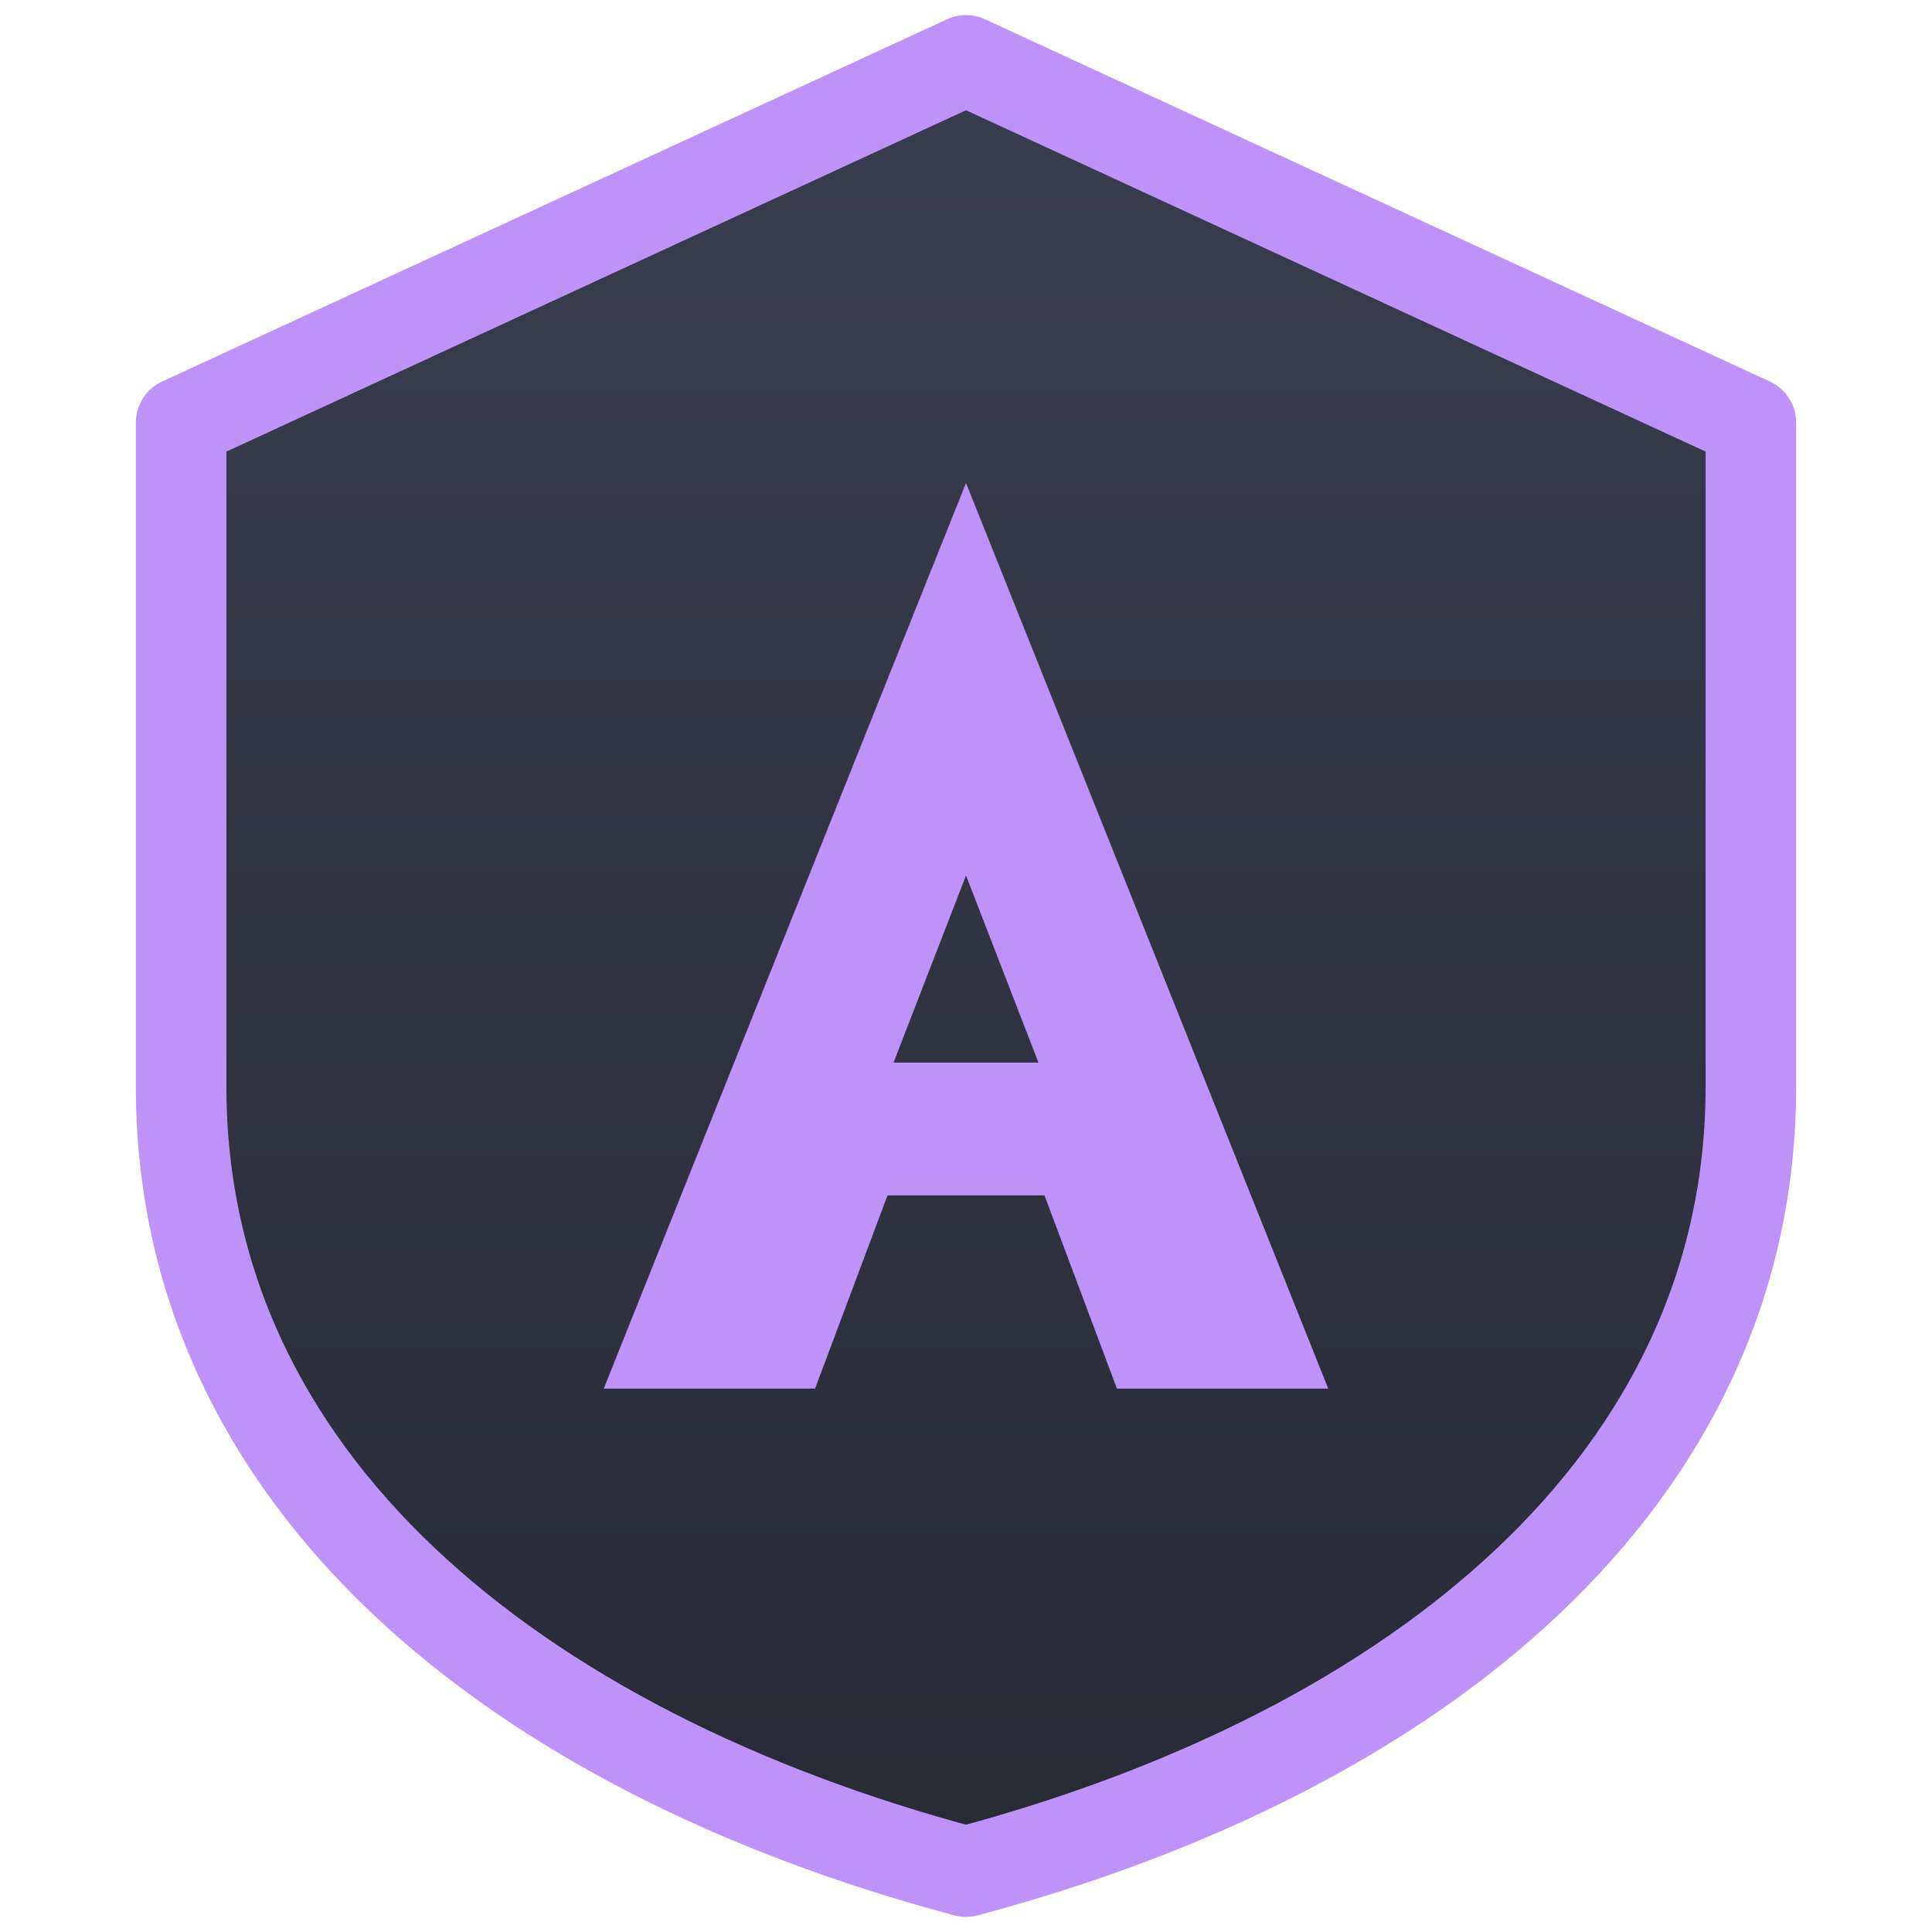
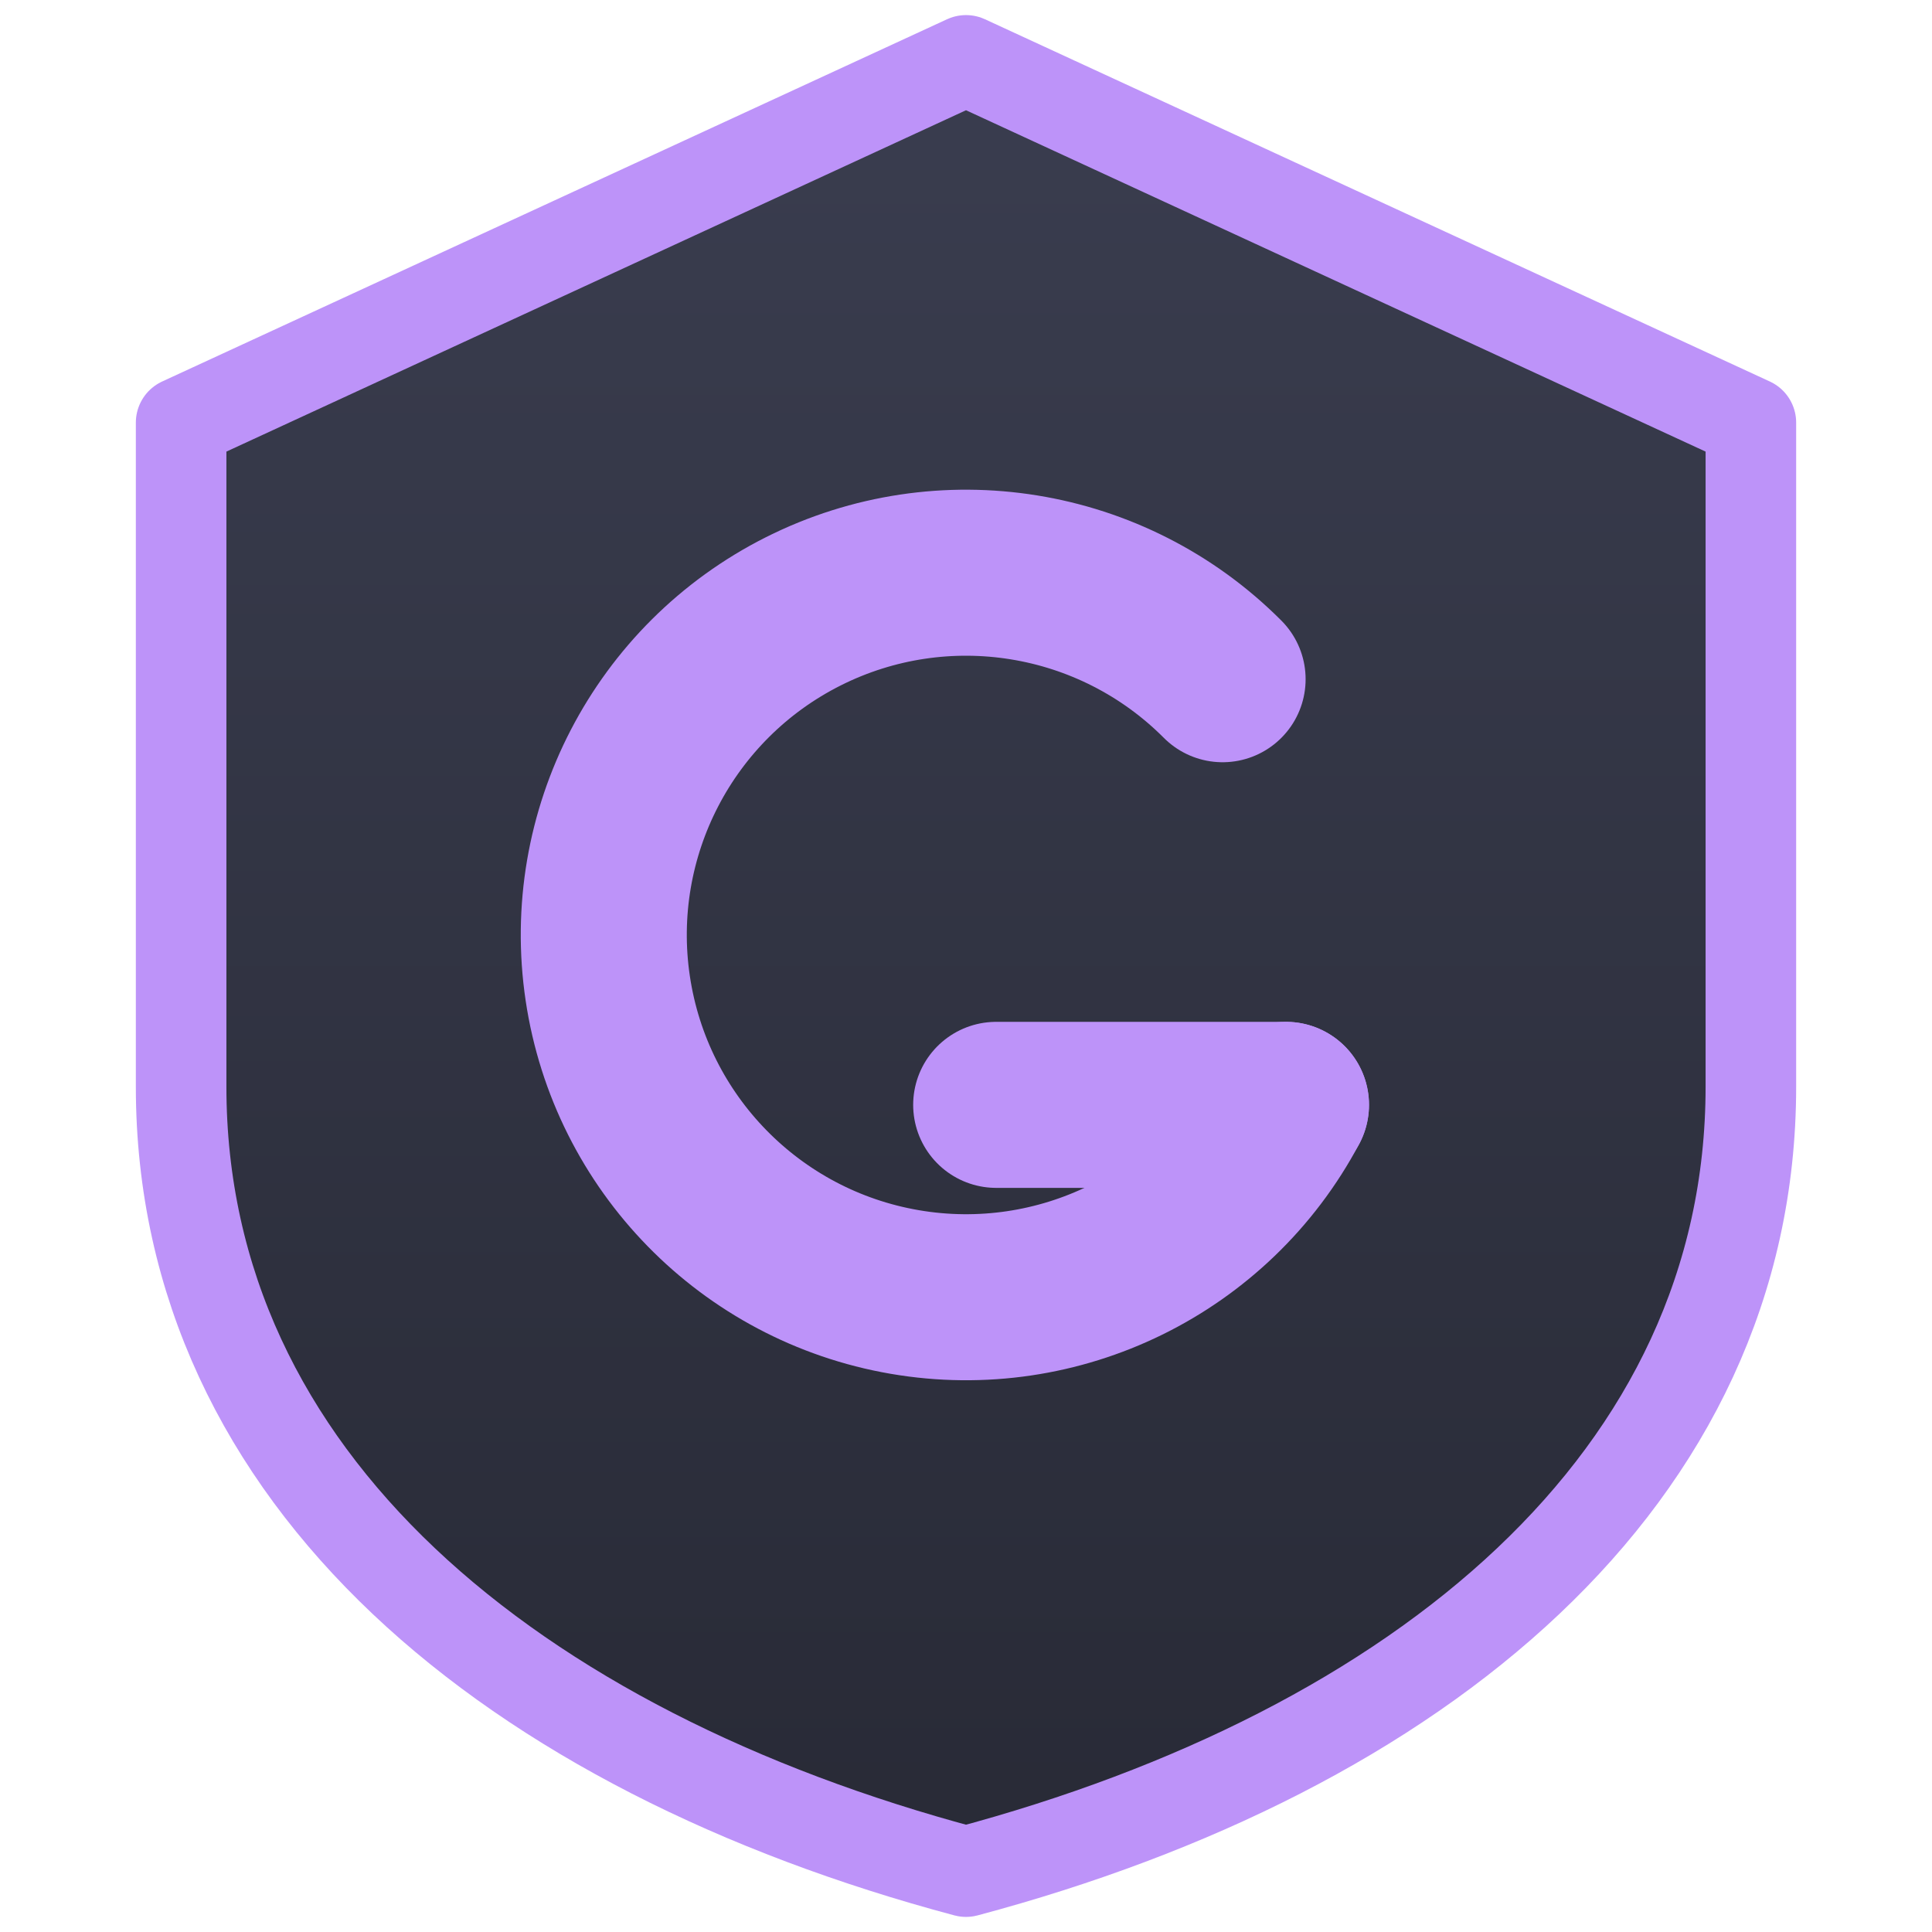
<svg xmlns="http://www.w3.org/2000/svg" viewBox="0 0 64 64">
  <defs>
    <linearGradient id="g" x1="0" y1="0" x2="0" y2="1">
      <stop offset="0" stop-color="#3a3d4f" />
      <stop offset="1" stop-color="#282a36" />
    </linearGradient>
  </defs>
  <path d="M32 2 58 14v22c0 13-11 22-26 26C17 58 6 49 6 36V14L32 2Z" fill="url(#g)" stroke="#bd93f9" stroke-width="3" stroke-linejoin="round" />
-   <path d="M32 16 44 46h-7l-2.4-6.4H29.4L27 46h-7L32 16Zm0 13-2.4 6.2h4.8L32 29Z" fill="#bd93f9" />
+   <path d="M40.5 22.5A12 12 0 1 0 42.6 36.6" fill="none" stroke="#bd93f9" stroke-width="5.5" stroke-linecap="round" />
+   <path d="M42.6 36.6H33" fill="none" stroke="#bd93f9" stroke-width="5.5" stroke-linecap="round" />
</svg>
